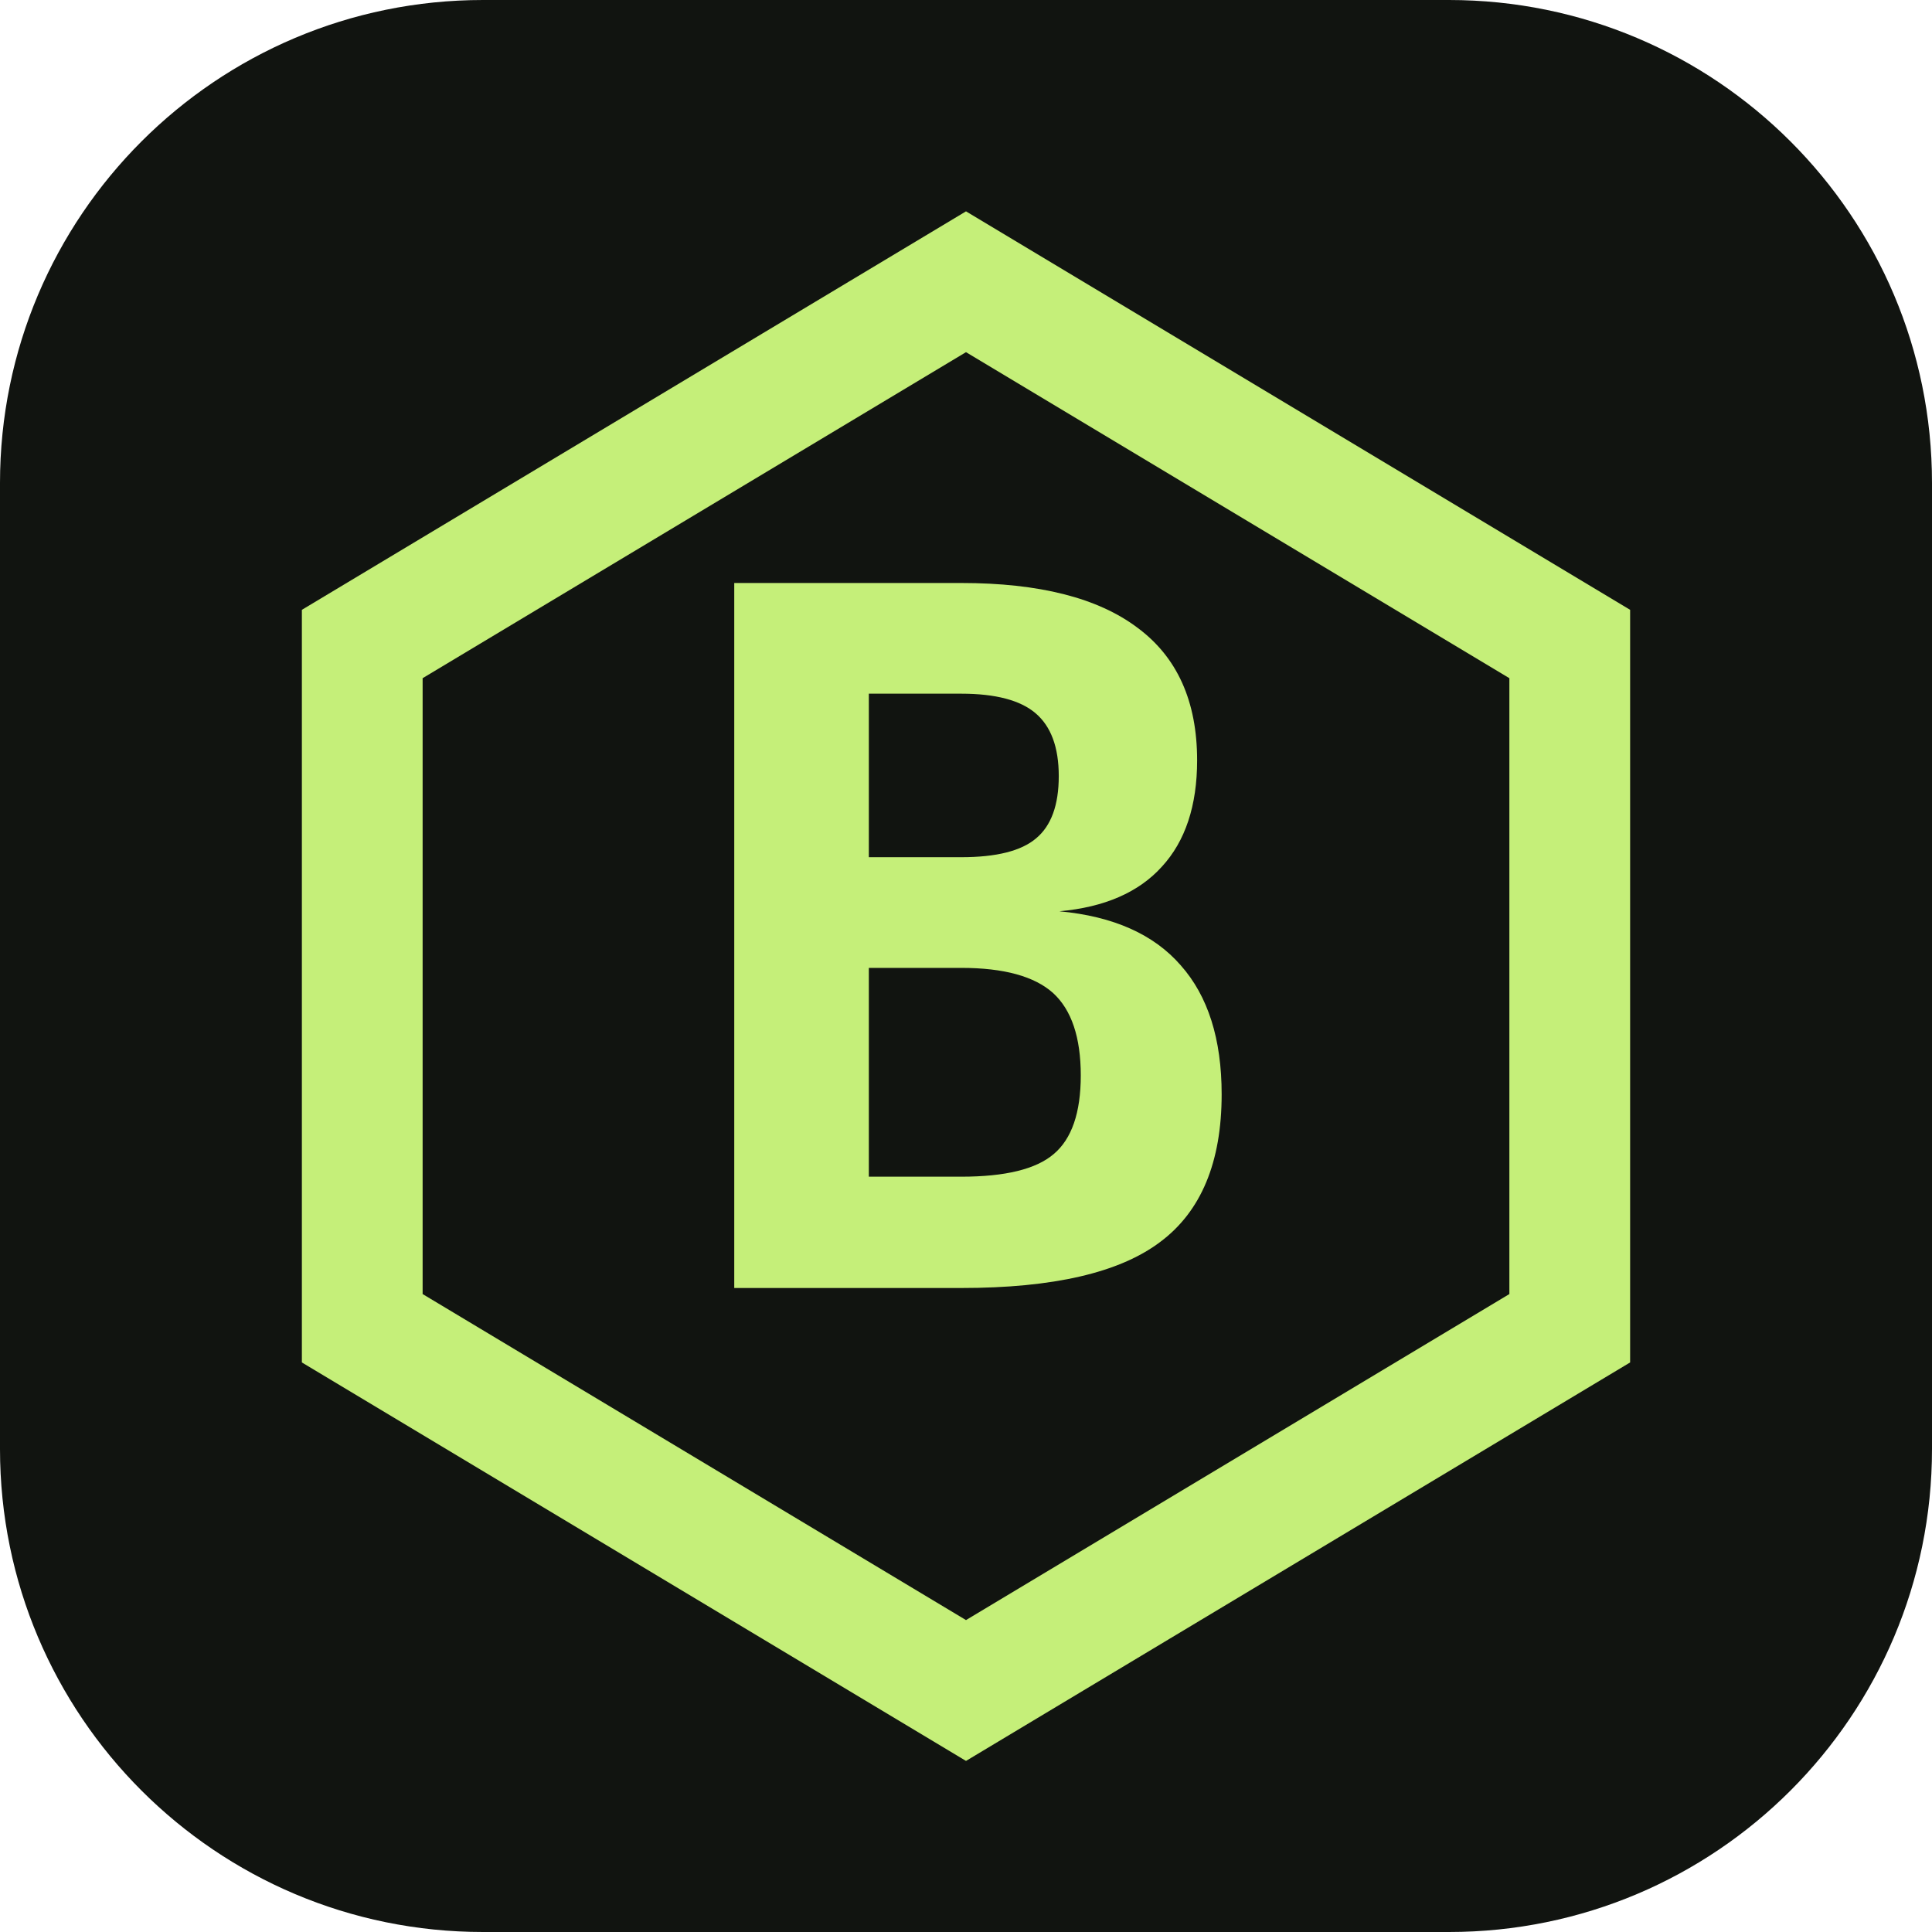
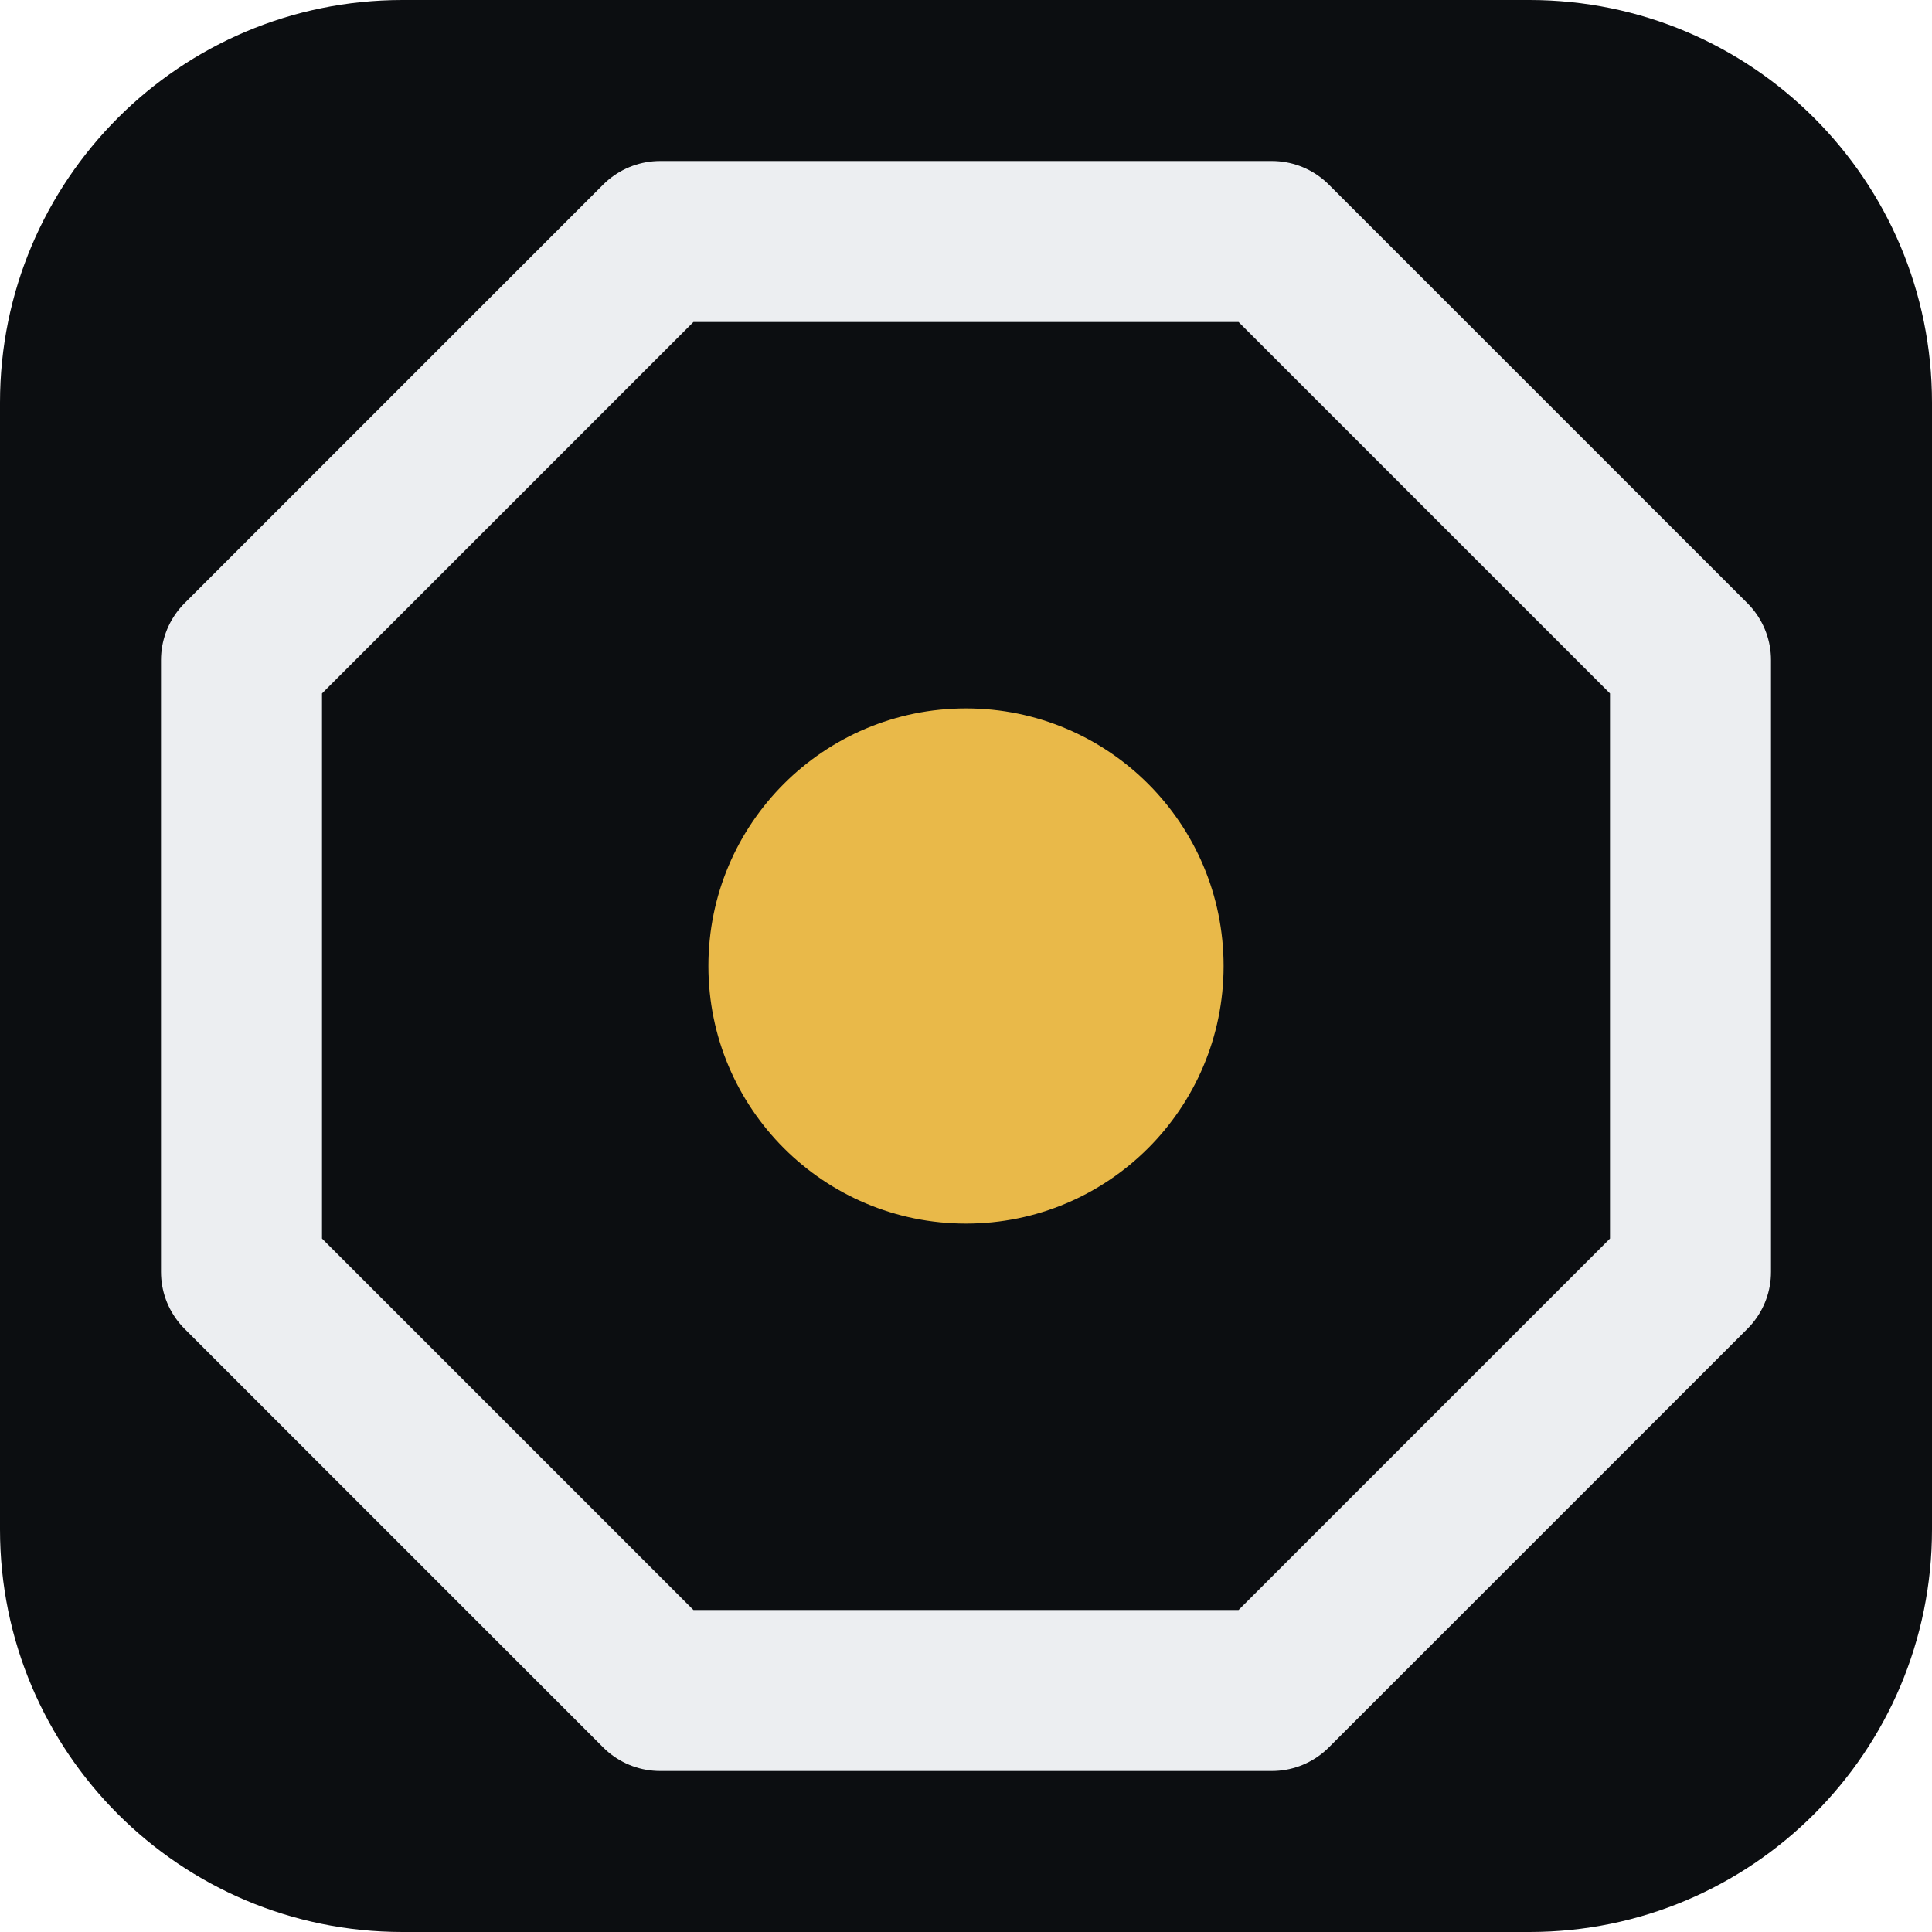
- <svg xmlns="http://www.w3.org/2000/svg" viewBox="0 0 48 48">
-   <rect width="48" height="48" rx="12" fill="#111410" />
-   <path d="M24 7 39 16v17l-15 9-15-9V16Z" fill="none" stroke="#c5ef79" stroke-width="3" />
-   <text x="24" y="32" text-anchor="middle" fill="#c5ef79" font-size="24" font-family="monospace" font-weight="700">B</text>
+ <svg xmlns="http://www.w3.org/2000/svg" viewBox="0 0 24 24">
+   <rect width="24" height="24" rx="5" fill="#0c0e11" />
+   <polygon points="8.2,3 15.8,3 21,8.2 21,15.8 15.8,21 8.2,21 3,15.8 3,8.2" fill="none" stroke="#eceef1" stroke-width="2" stroke-linejoin="round" />
+   <circle cx="12" cy="12" r="3.2" fill="#e9b949" />
</svg>
